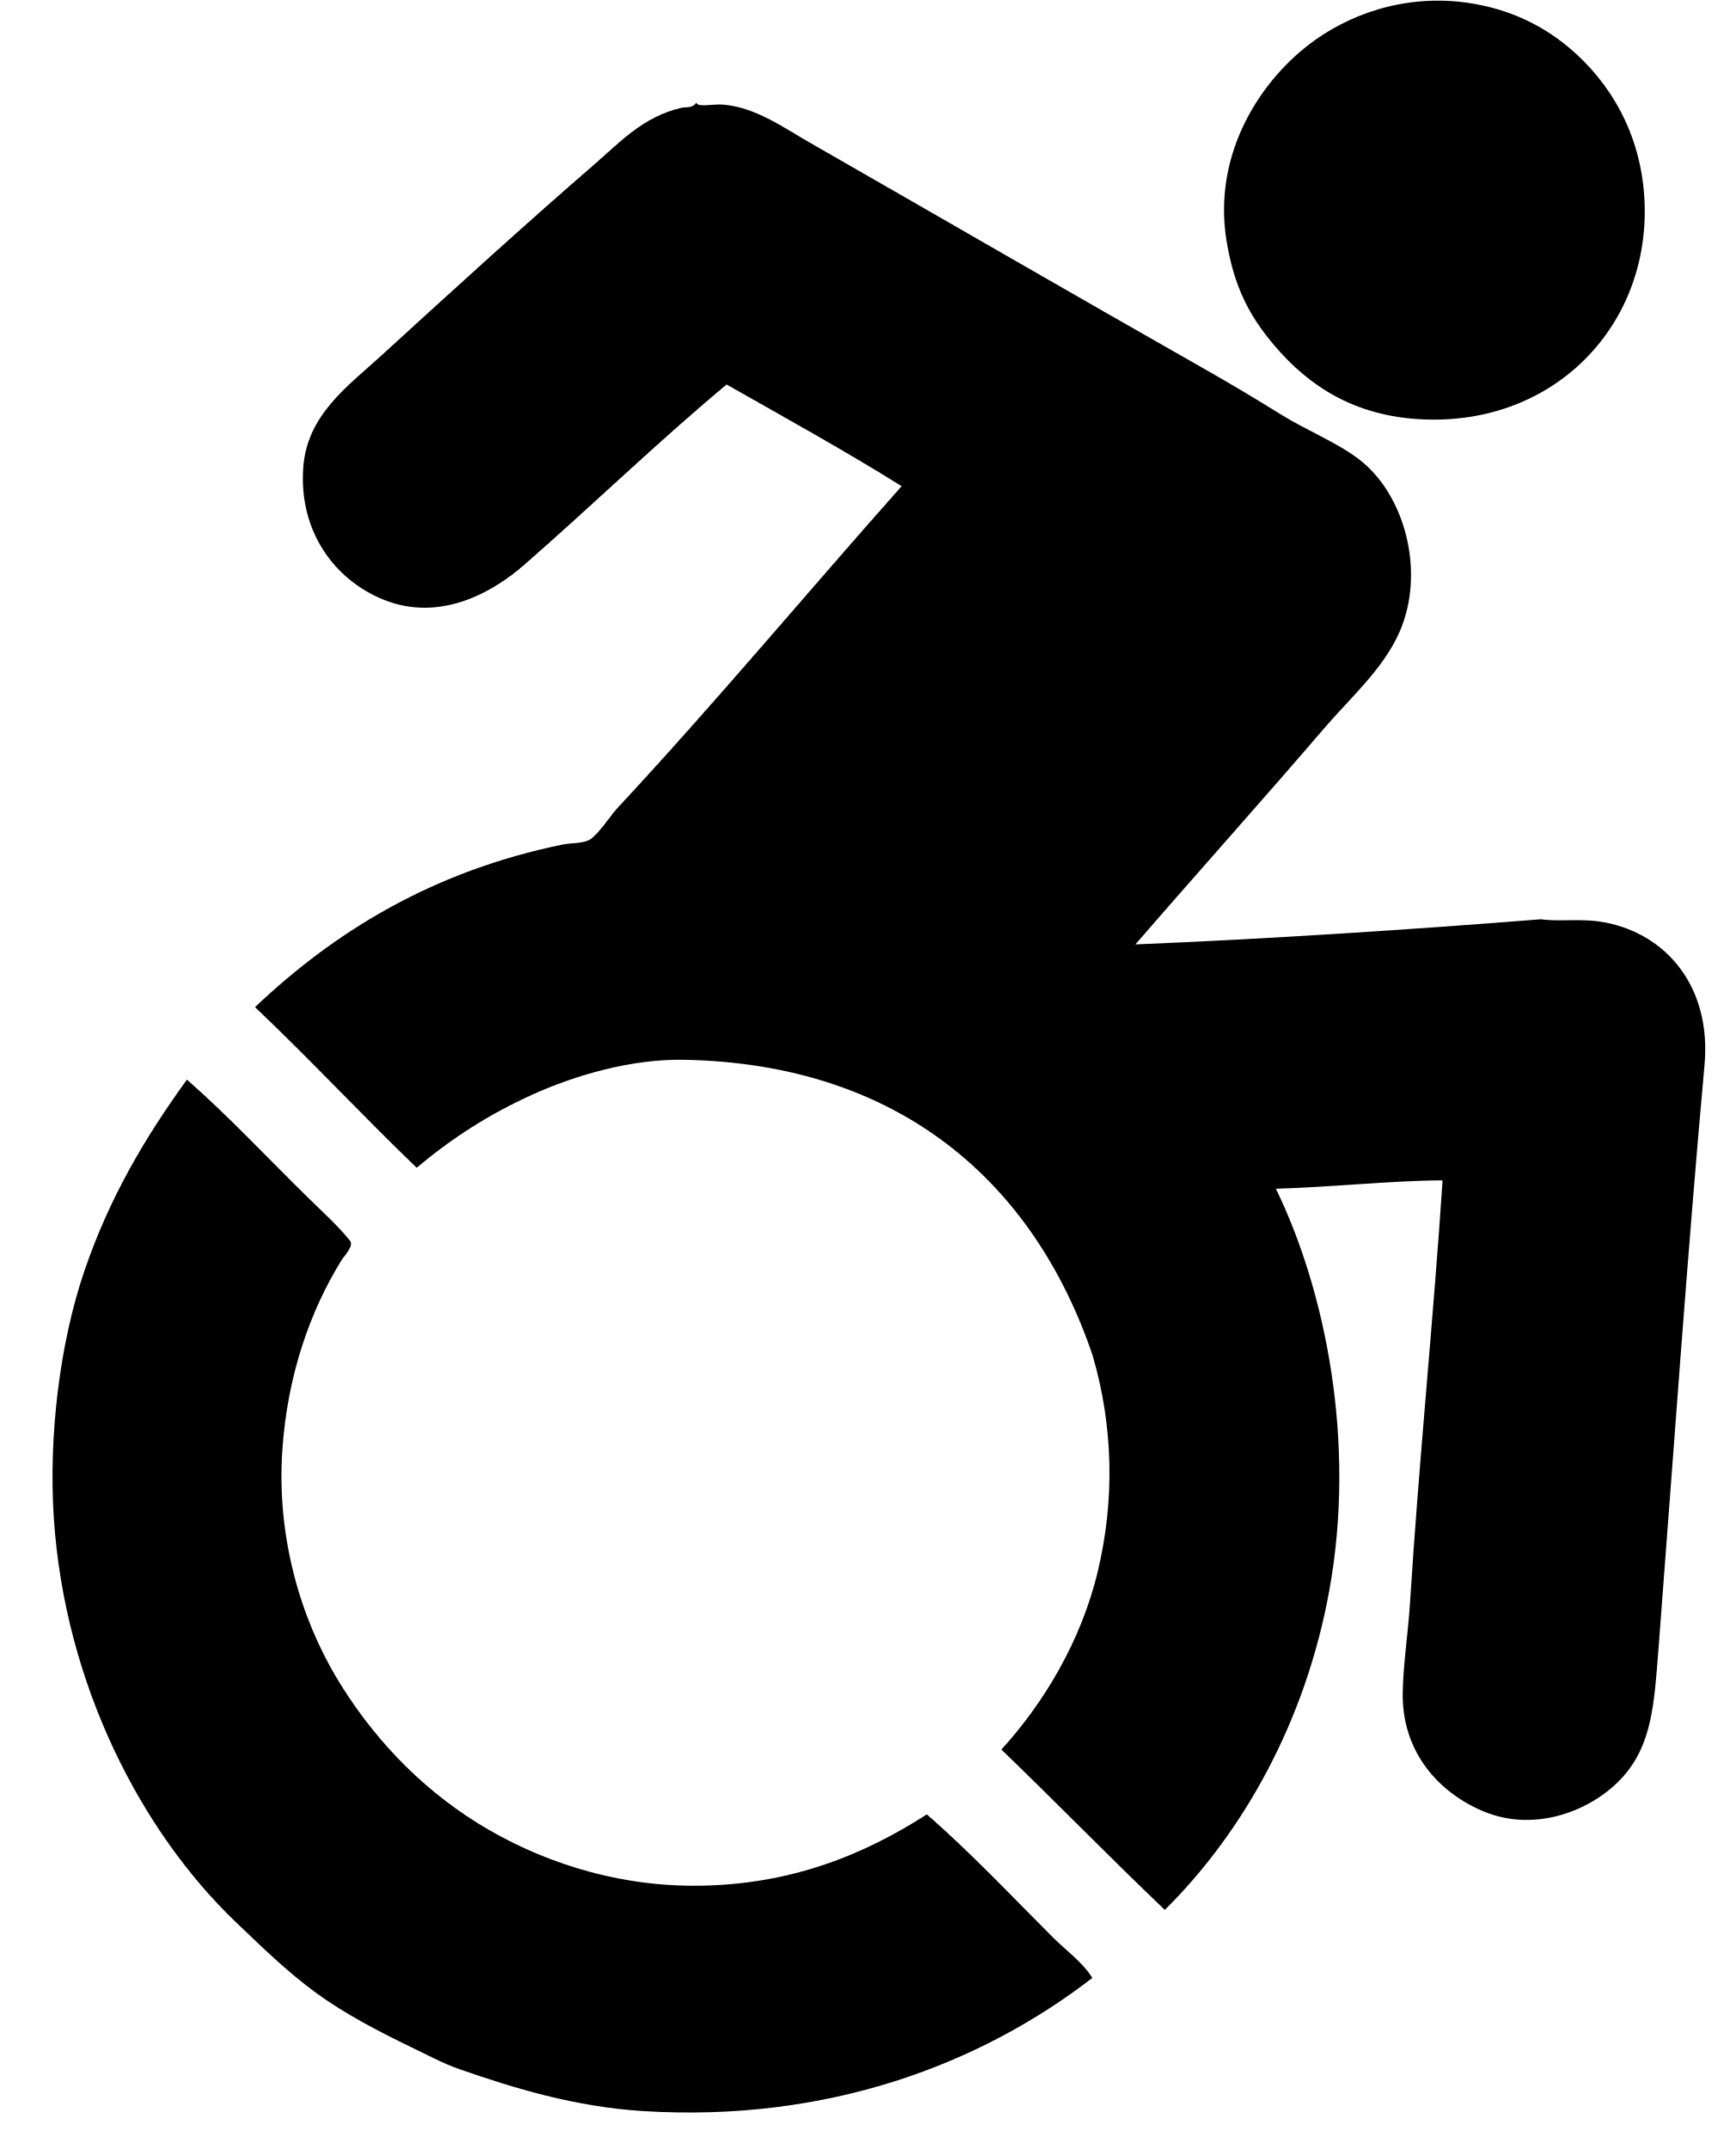
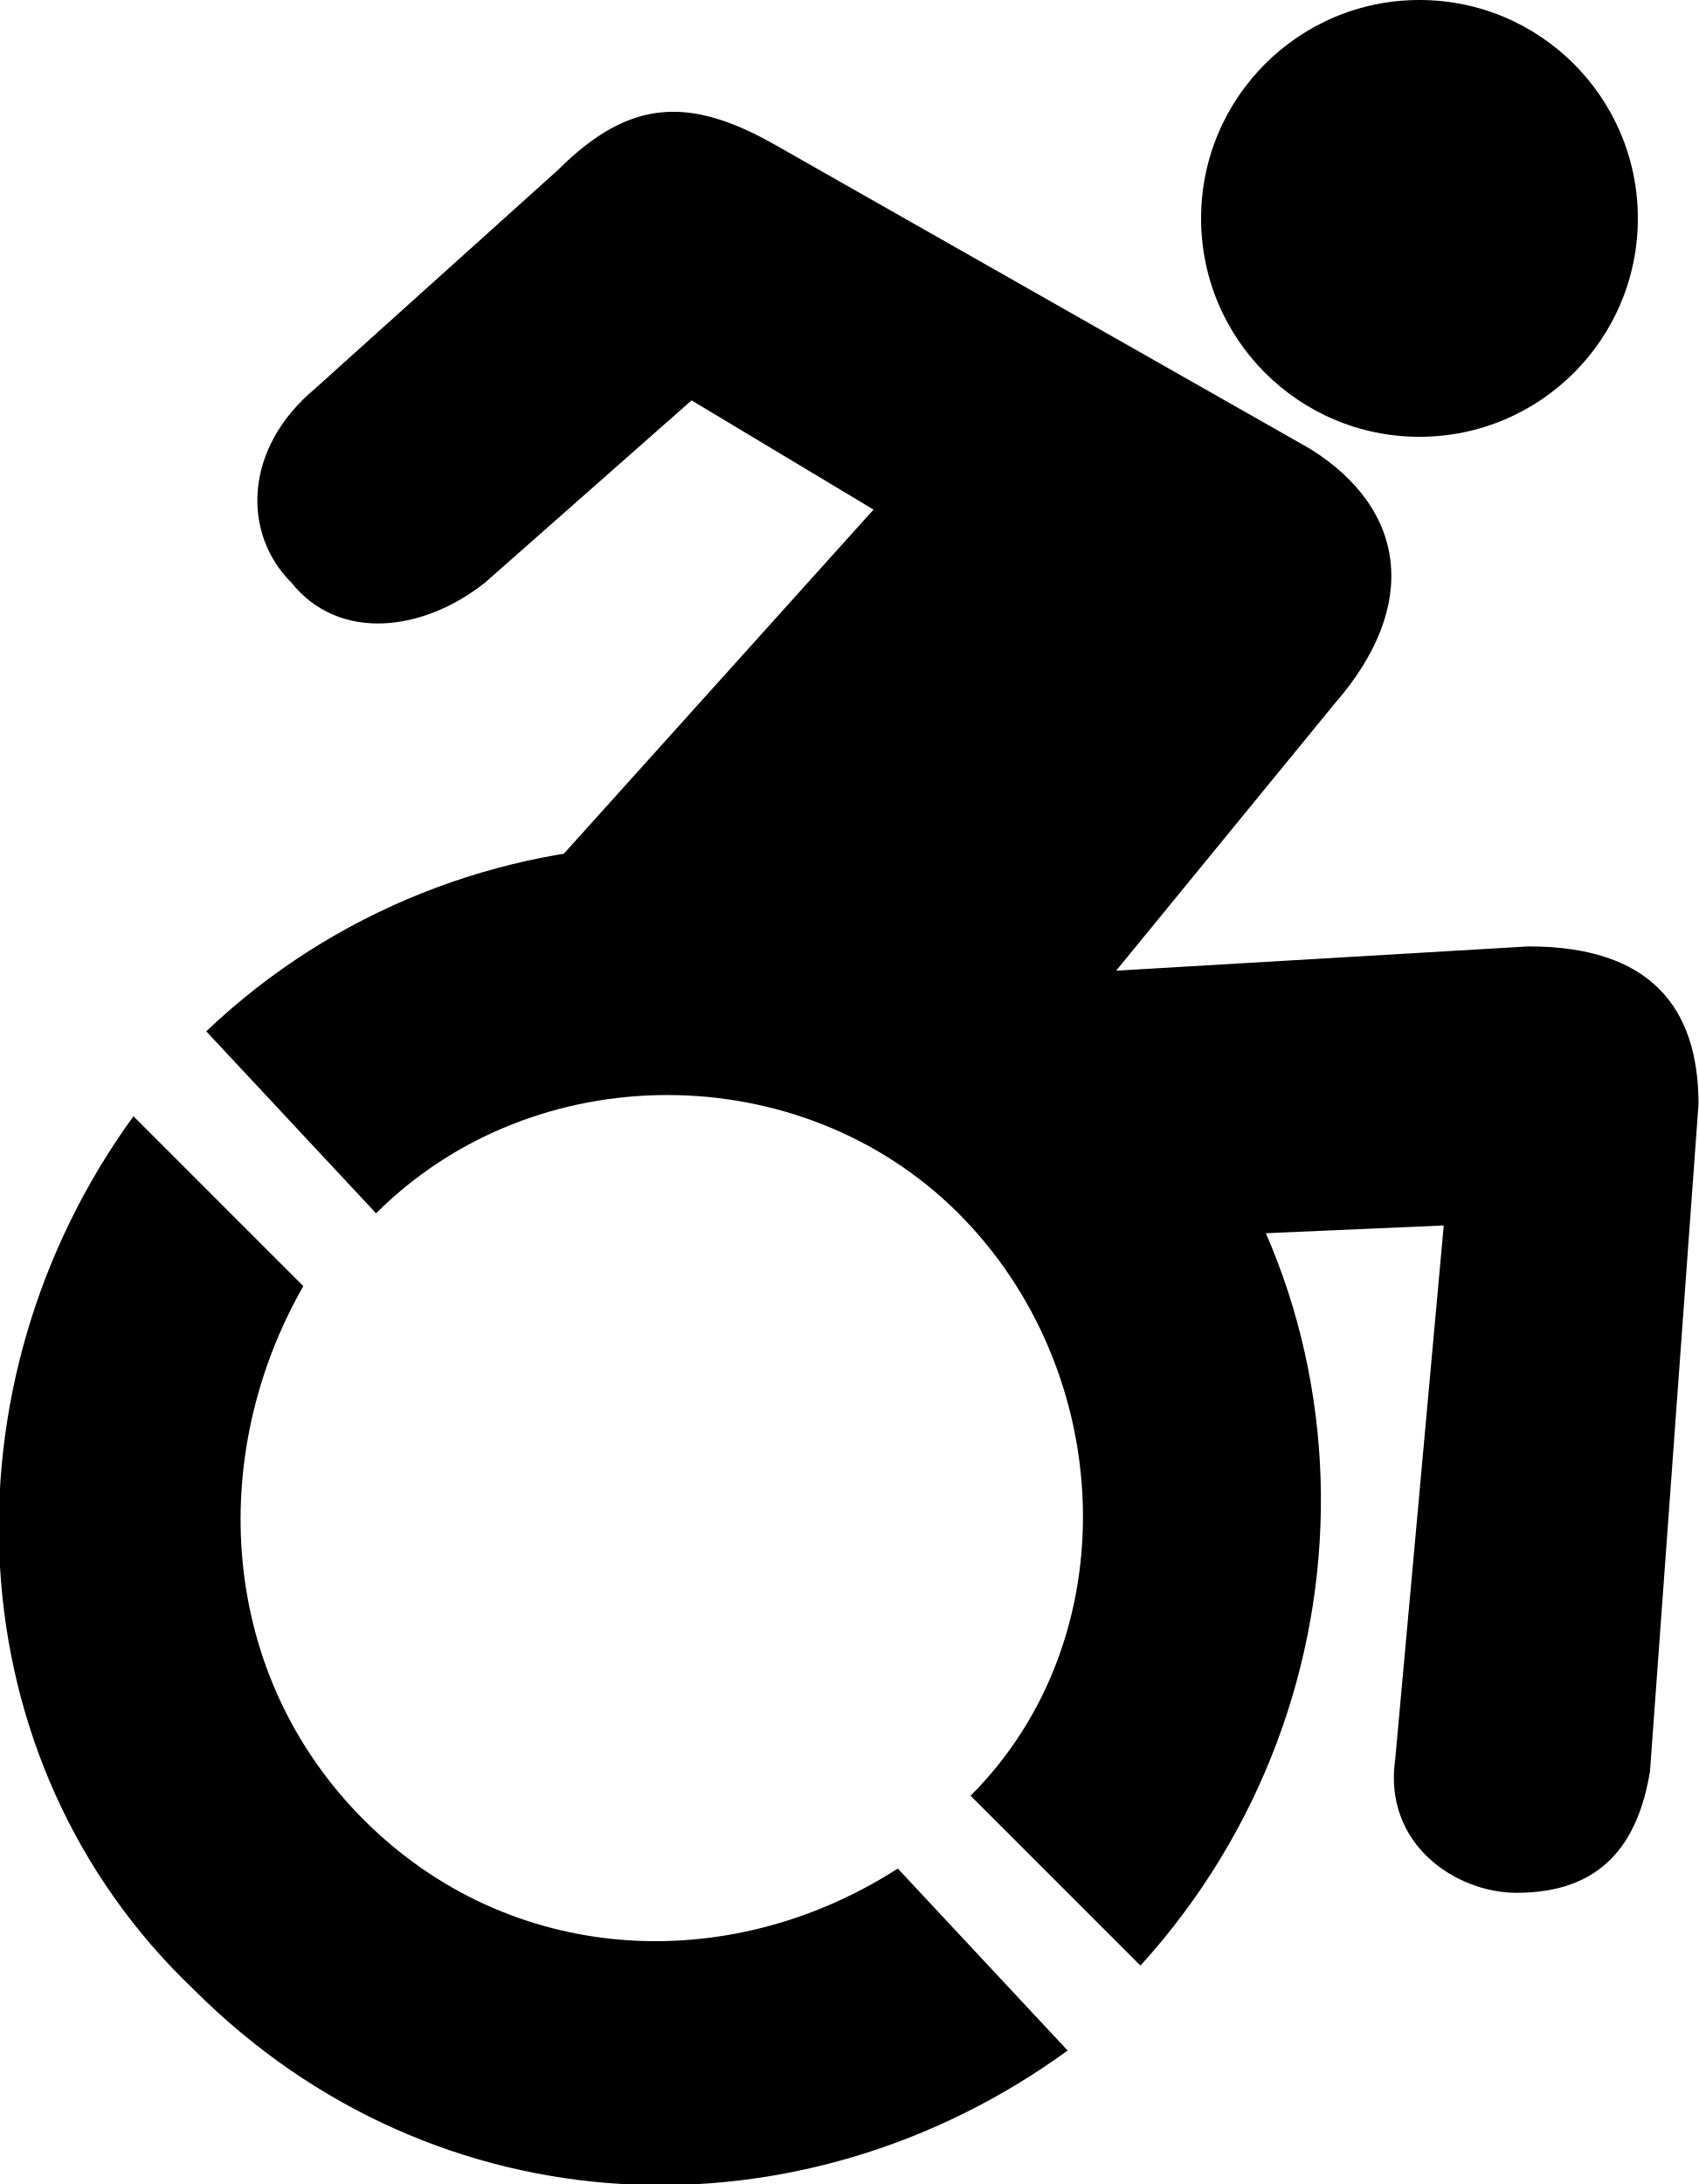
- <svg xmlns="http://www.w3.org/2000/svg" fill="none" viewBox="0 0 21 26">
-   <g clip-rule="evenodd" fill="currentColor" fill-rule="evenodd">
-     <path d="m15.921.479c.51-.359 1.195-.562 1.928-.431.504.09.904.309 1.23.609.486.448.807 1.078.824 1.839.034 1.491-1.14 2.676-2.739 2.575-.763-.048-1.313-.382-1.75-.9-.294-.349-.479-.695-.571-1.256-.176-1.077.435-1.983 1.078-2.435z" />
-     <path d="m3.086 12.185c.986-.934 2.167-1.646 3.716-1.966.103-.021.227-.013.317-.051.104-.044.277-.31.342-.38 1.191-1.279 2.294-2.605 3.45-3.906-.687-.429-1.407-.826-2.118-1.23-.834.695-1.608 1.447-2.448 2.181-.381.333-1.022.702-1.712.419-.577-.237-1.015-.812-.964-1.585.042-.647.539-.993.951-1.37.844-.771 1.712-1.563 2.587-2.321.3-.26.58-.566 1.04-.672.054-.012.14.008.178-.063.019.062.198.014.33.025.39.034.723.275 1.04.457 1.571.9 3.168 1.825 4.756 2.727.308.175.625.362.939.558.315.197.672.335.951.545.559.423.814 1.366.495 2.093-.197.449-.594.795-.913 1.167-.734.856-1.528 1.741-2.283 2.613 1.585-.064 3.374-.182 4.908-.304.229.033.493-.016.774.038.752.144 1.29.787 1.205 1.725-.206 2.265-.374 4.684-.558 7.077-.051.657-.08 1.133-.418 1.522-.353.406-1.054.7-1.699.431-.534-.223-.988-.711-.977-1.433.005-.347.066-.729.089-1.103.103-1.65.289-3.499.393-5.098-.598.001-1.371.084-2.017.101.599 1.231.973 3.057.647 4.857-.288 1.591-1.044 2.93-1.991 3.868-.669-.637-1.313-1.3-1.978-1.94.51-.558.965-1.31 1.167-2.156.206-.863.188-1.756-.063-2.613-.704-2.076-2.319-3.528-4.946-3.576-.636-.012-1.316.188-1.826.418-.542.245-.983.533-1.408.888-.662-.636-1.287-1.309-1.953-1.94z" />
-     <path d="m11.215 21.951c.529.46 1.02.982 1.522 1.484.165.165.361.302.482.495-1.341 1.036-3.191 1.752-5.441 1.611-.822-.052-1.555-.276-2.219-.507-.203-.071-.399-.178-.583-.266-.408-.197-.812-.409-1.154-.659-.351-.257-.656-.556-.964-.85-1.144-1.092-2.074-2.875-2.207-4.896-.064-.981.07-2.103.368-2.98.304-.894.738-1.624 1.243-2.321.509.446.978.951 1.471 1.433.168.165.349.327.495.507.067.065-.057.182-.101.254-.372.605-.648 1.377-.71 2.283-.073 1.058.224 2.039.659 2.765.41.684.98 1.302 1.699 1.75.713.445 1.629.762 2.625.761 1.164-.001 2.065-.381 2.815-.863z" />
-   </g>
+ <svg xmlns="http://www.w3.org/2000/svg" enable-background="new 0 0 14 18" viewBox="0 0 14 18" fill="currentColor">
+   <ellipse clip-rule="evenodd" cx="11.7" cy="1.8" fill-rule="evenodd" rx="1.8" ry="1.8" />
+   <path d="m9.6 10.2-5.1-3 2.7-3-1.5-.9-1.7 1.5c-.5.4-1.2.5-1.6 0-.4-.4-.4-1.1.2-1.6l2-1.8c.6-.6 1.1-.6 1.8-.2l4.4 2.5c.8.5.9 1.3.2 2.1l-1.8 2.2 3.4-.2c1 0 1.4.5 1.4 1.3l-.4 5.5c-.1.6-.4 1-1.1 1-.5 0-1.1-.4-1-1.1l.4-4.4z" />
+   <path d="m3.1 10c1.3-1.3 3.5-1.3 4.8 0s1.4 3.5.1 4.8l1.4 1.4c2-2.2 2-5.6-.1-7.7s-5.5-2-7.6 0z" />
+   <path d="m7.4 15.4c-1.4.9-3.2.8-4.4-.4s-1.3-3-.5-4.4l-1.4-1.4c-1.6 2.2-1.5 5.3.5 7.2 2 2 5 2.1 7.2.5z" />
</svg>
